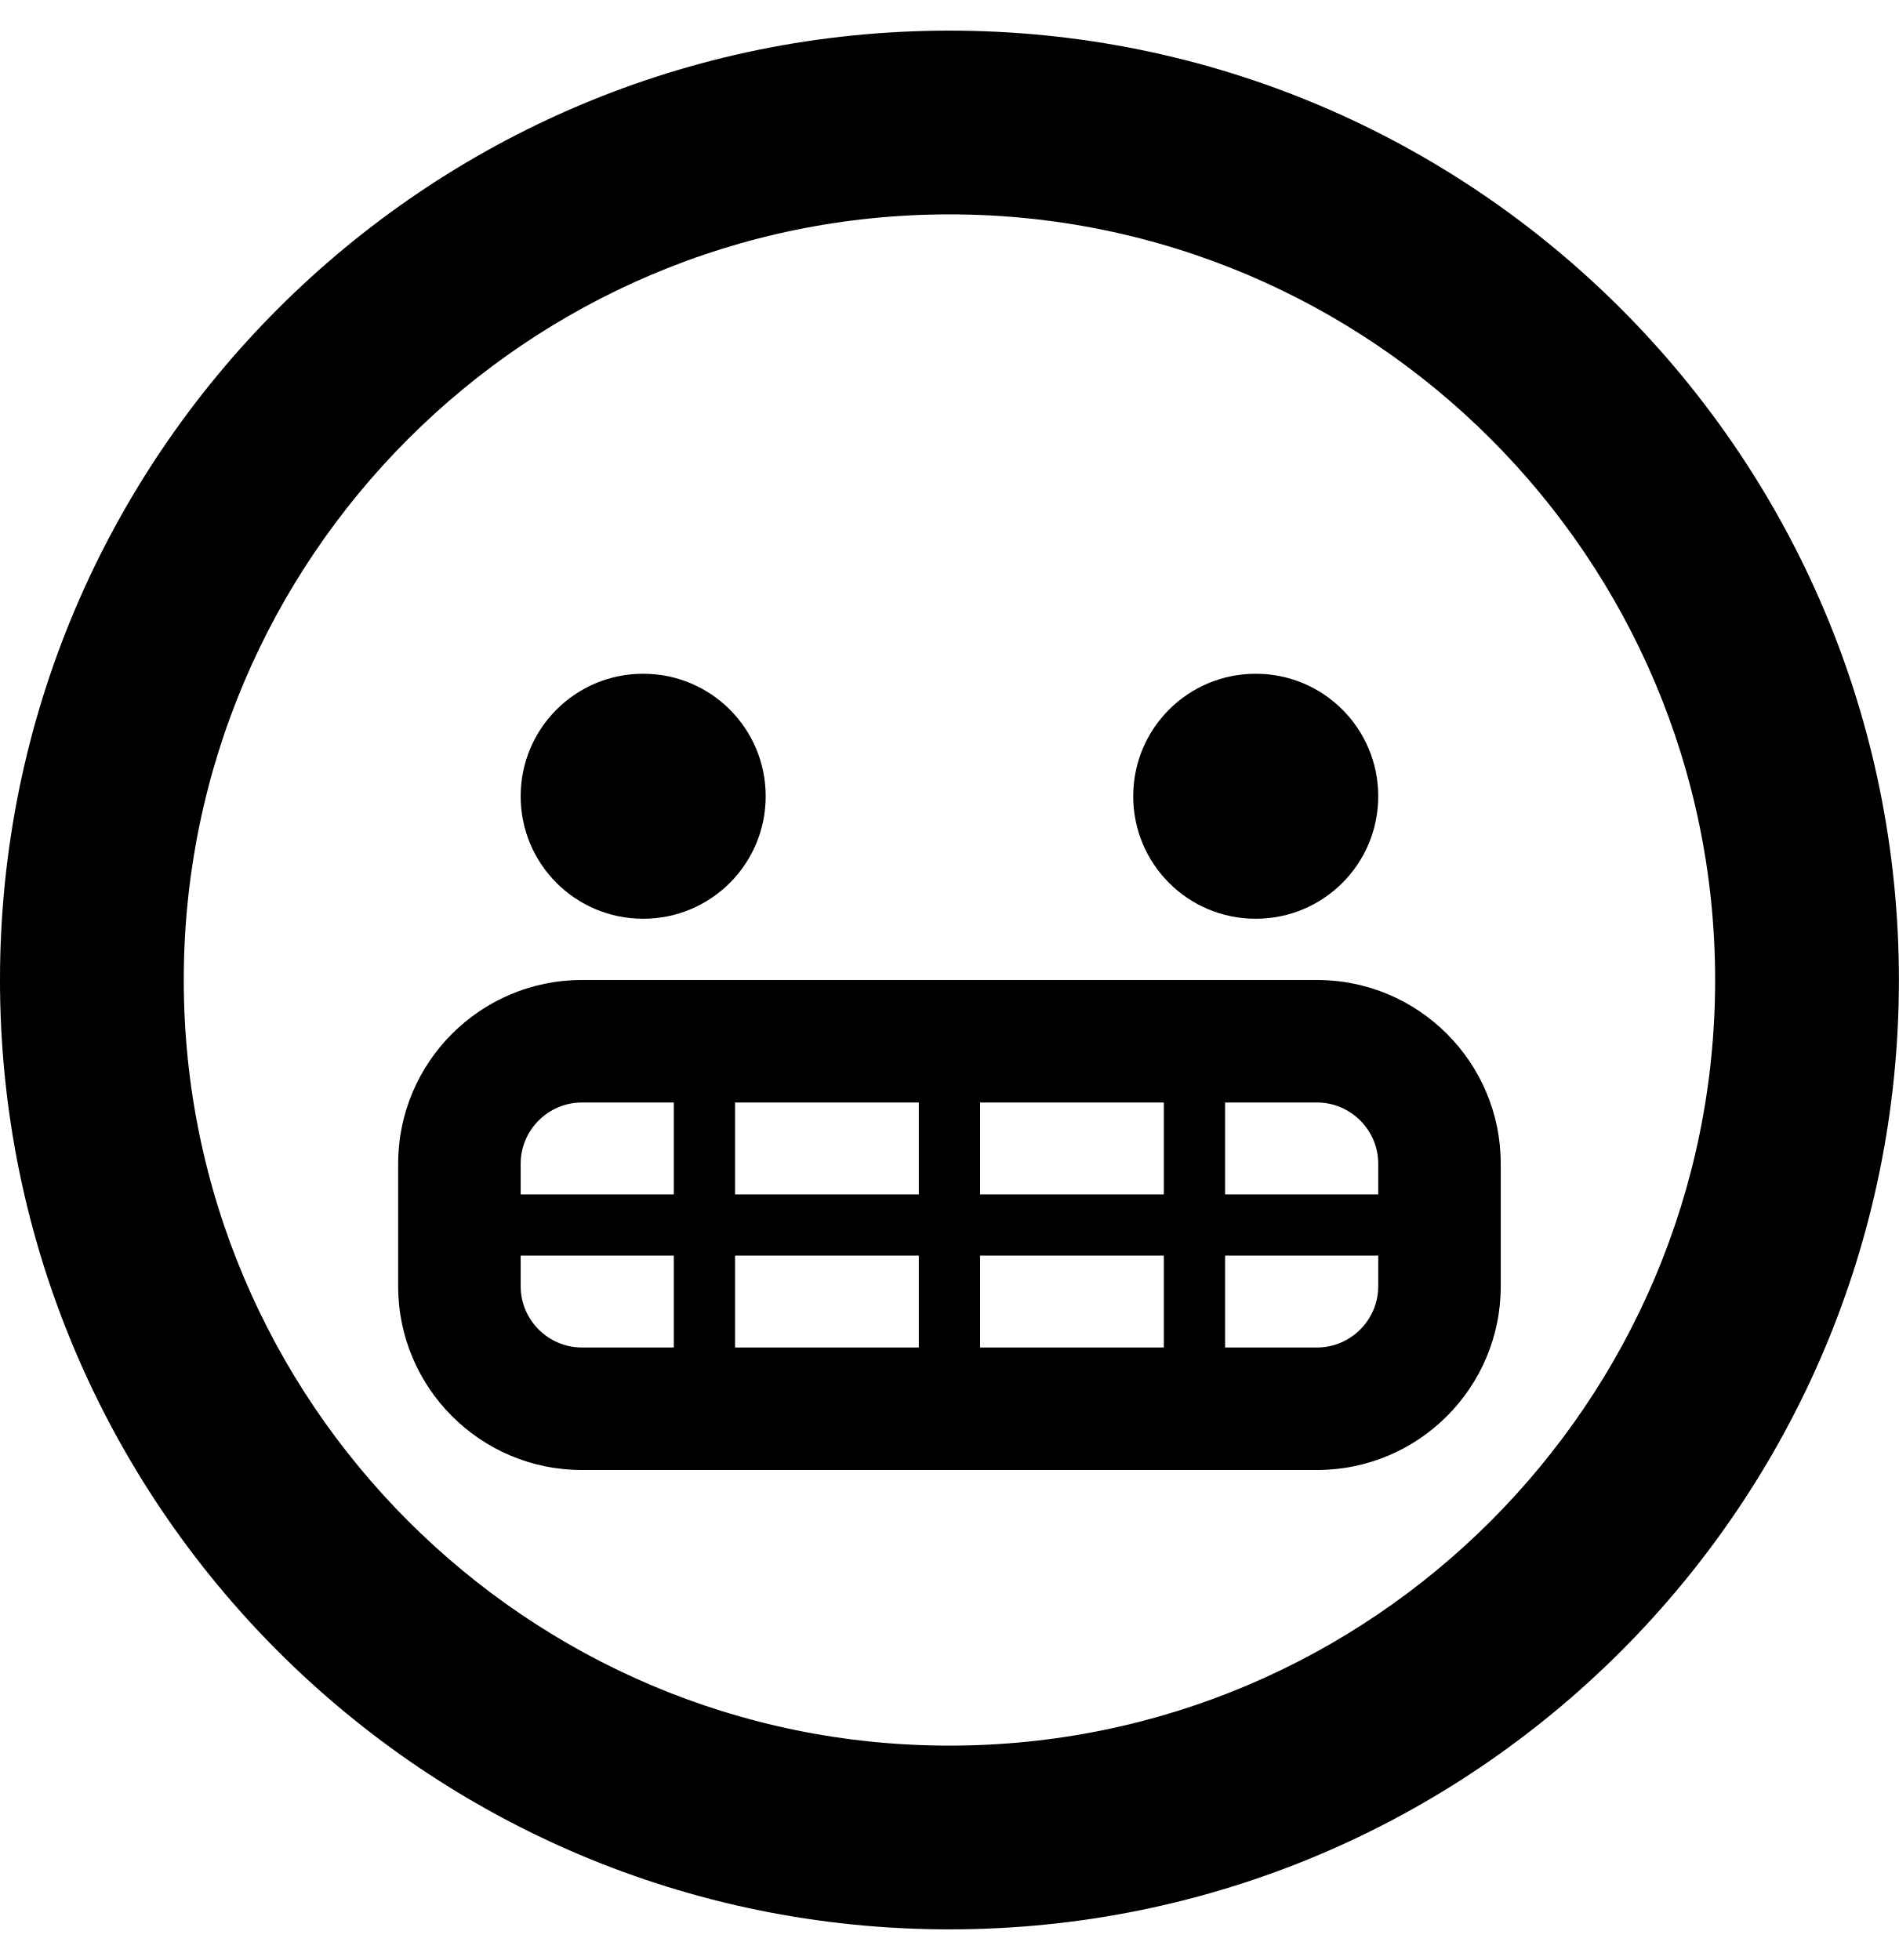
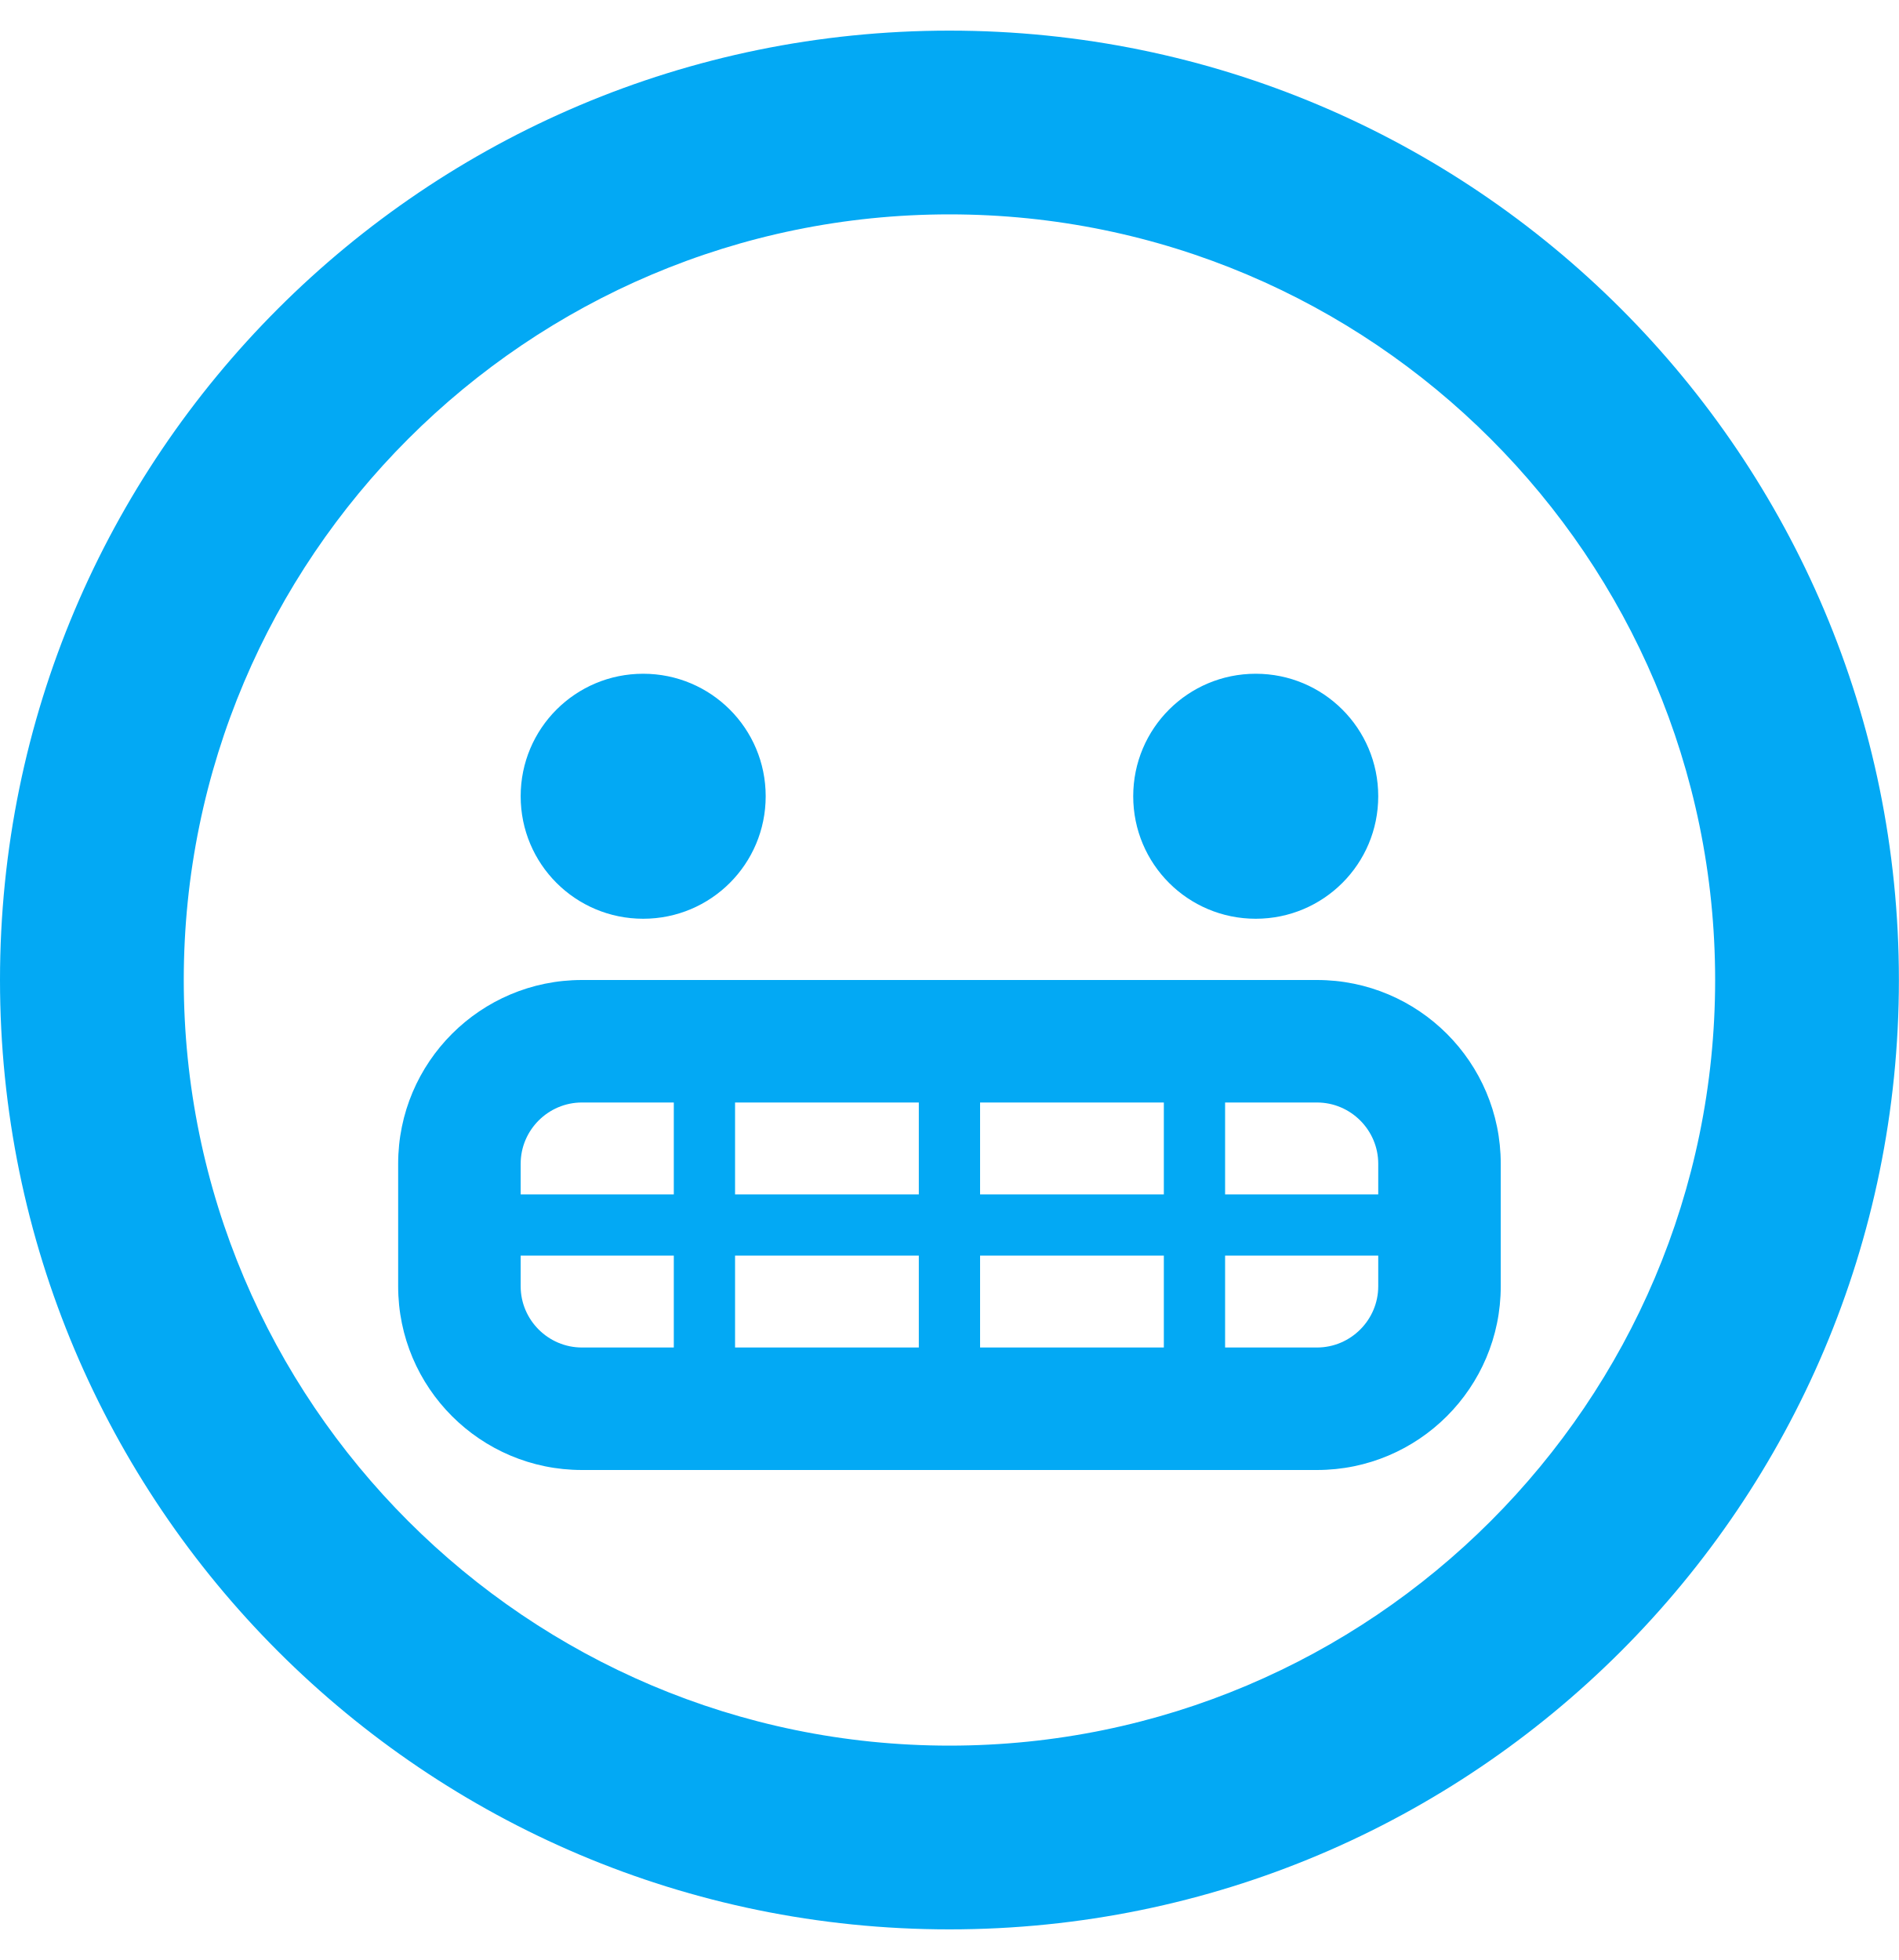
<svg xmlns="http://www.w3.org/2000/svg" aria-hidden="true" focusable="false" data-prefix="far" data-icon="grimace" class="svg-inline--fa fa-grimace fa-w-16" role="img" viewBox="0 0 496 512">
-   <path fill="currentColor" d="M248 8C111 8 0 119 0 256s111 248 248 248 248-111 248-248S385 8 248 8zm0 448c-110.3 0-200-89.7-200-200S137.7 56 248 56s200 89.7 200 200-89.7 200-200 200zm-80-216c17.7 0 32-14.3 32-32s-14.3-32-32-32-32 14.3-32 32 14.3 32 32 32zm160 0c17.7 0 32-14.3 32-32s-14.3-32-32-32-32 14.3-32 32 14.3 32 32 32zm16 16H152c-26.5 0-48 21.5-48 48v32c0 26.5 21.5 48 48 48h192c26.5 0 48-21.5 48-48v-32c0-26.5-21.5-48-48-48zm-168 96h-24c-8.8 0-16-7.2-16-16v-8h40v24zm0-40h-40v-8c0-8.8 7.2-16 16-16h24v24zm64 40h-48v-24h48v24zm0-40h-48v-24h48v24zm64 40h-48v-24h48v24zm0-40h-48v-24h48v24zm56 24c0 8.8-7.2 16-16 16h-24v-24h40v8zm0-24h-40v-24h24c8.8 0 16 7.2 16 16v8z" />
+   <path fill="#03a9f4" d="M248 8C111 8 0 119 0 256s111 248 248 248 248-111 248-248S385 8 248 8zm0 448c-110.3 0-200-89.7-200-200S137.7 56 248 56s200 89.7 200 200-89.7 200-200 200zm-80-216c17.7 0 32-14.3 32-32s-14.3-32-32-32-32 14.3-32 32 14.3 32 32 32zm160 0c17.7 0 32-14.3 32-32s-14.3-32-32-32-32 14.3-32 32 14.3 32 32 32zm16 16H152c-26.5 0-48 21.5-48 48v32c0 26.5 21.5 48 48 48h192c26.5 0 48-21.5 48-48v-32c0-26.5-21.5-48-48-48zm-168 96h-24c-8.8 0-16-7.2-16-16v-8h40v24zm0-40h-40v-8c0-8.8 7.2-16 16-16h24v24zm64 40h-48v-24h48v24zm0-40h-48v-24h48v24zm64 40h-48v-24h48v24zm0-40h-48v-24h48v24zm56 24c0 8.8-7.2 16-16 16h-24v-24h40v8zm0-24h-40v-24h24c8.8 0 16 7.2 16 16v8z" />
</svg>
